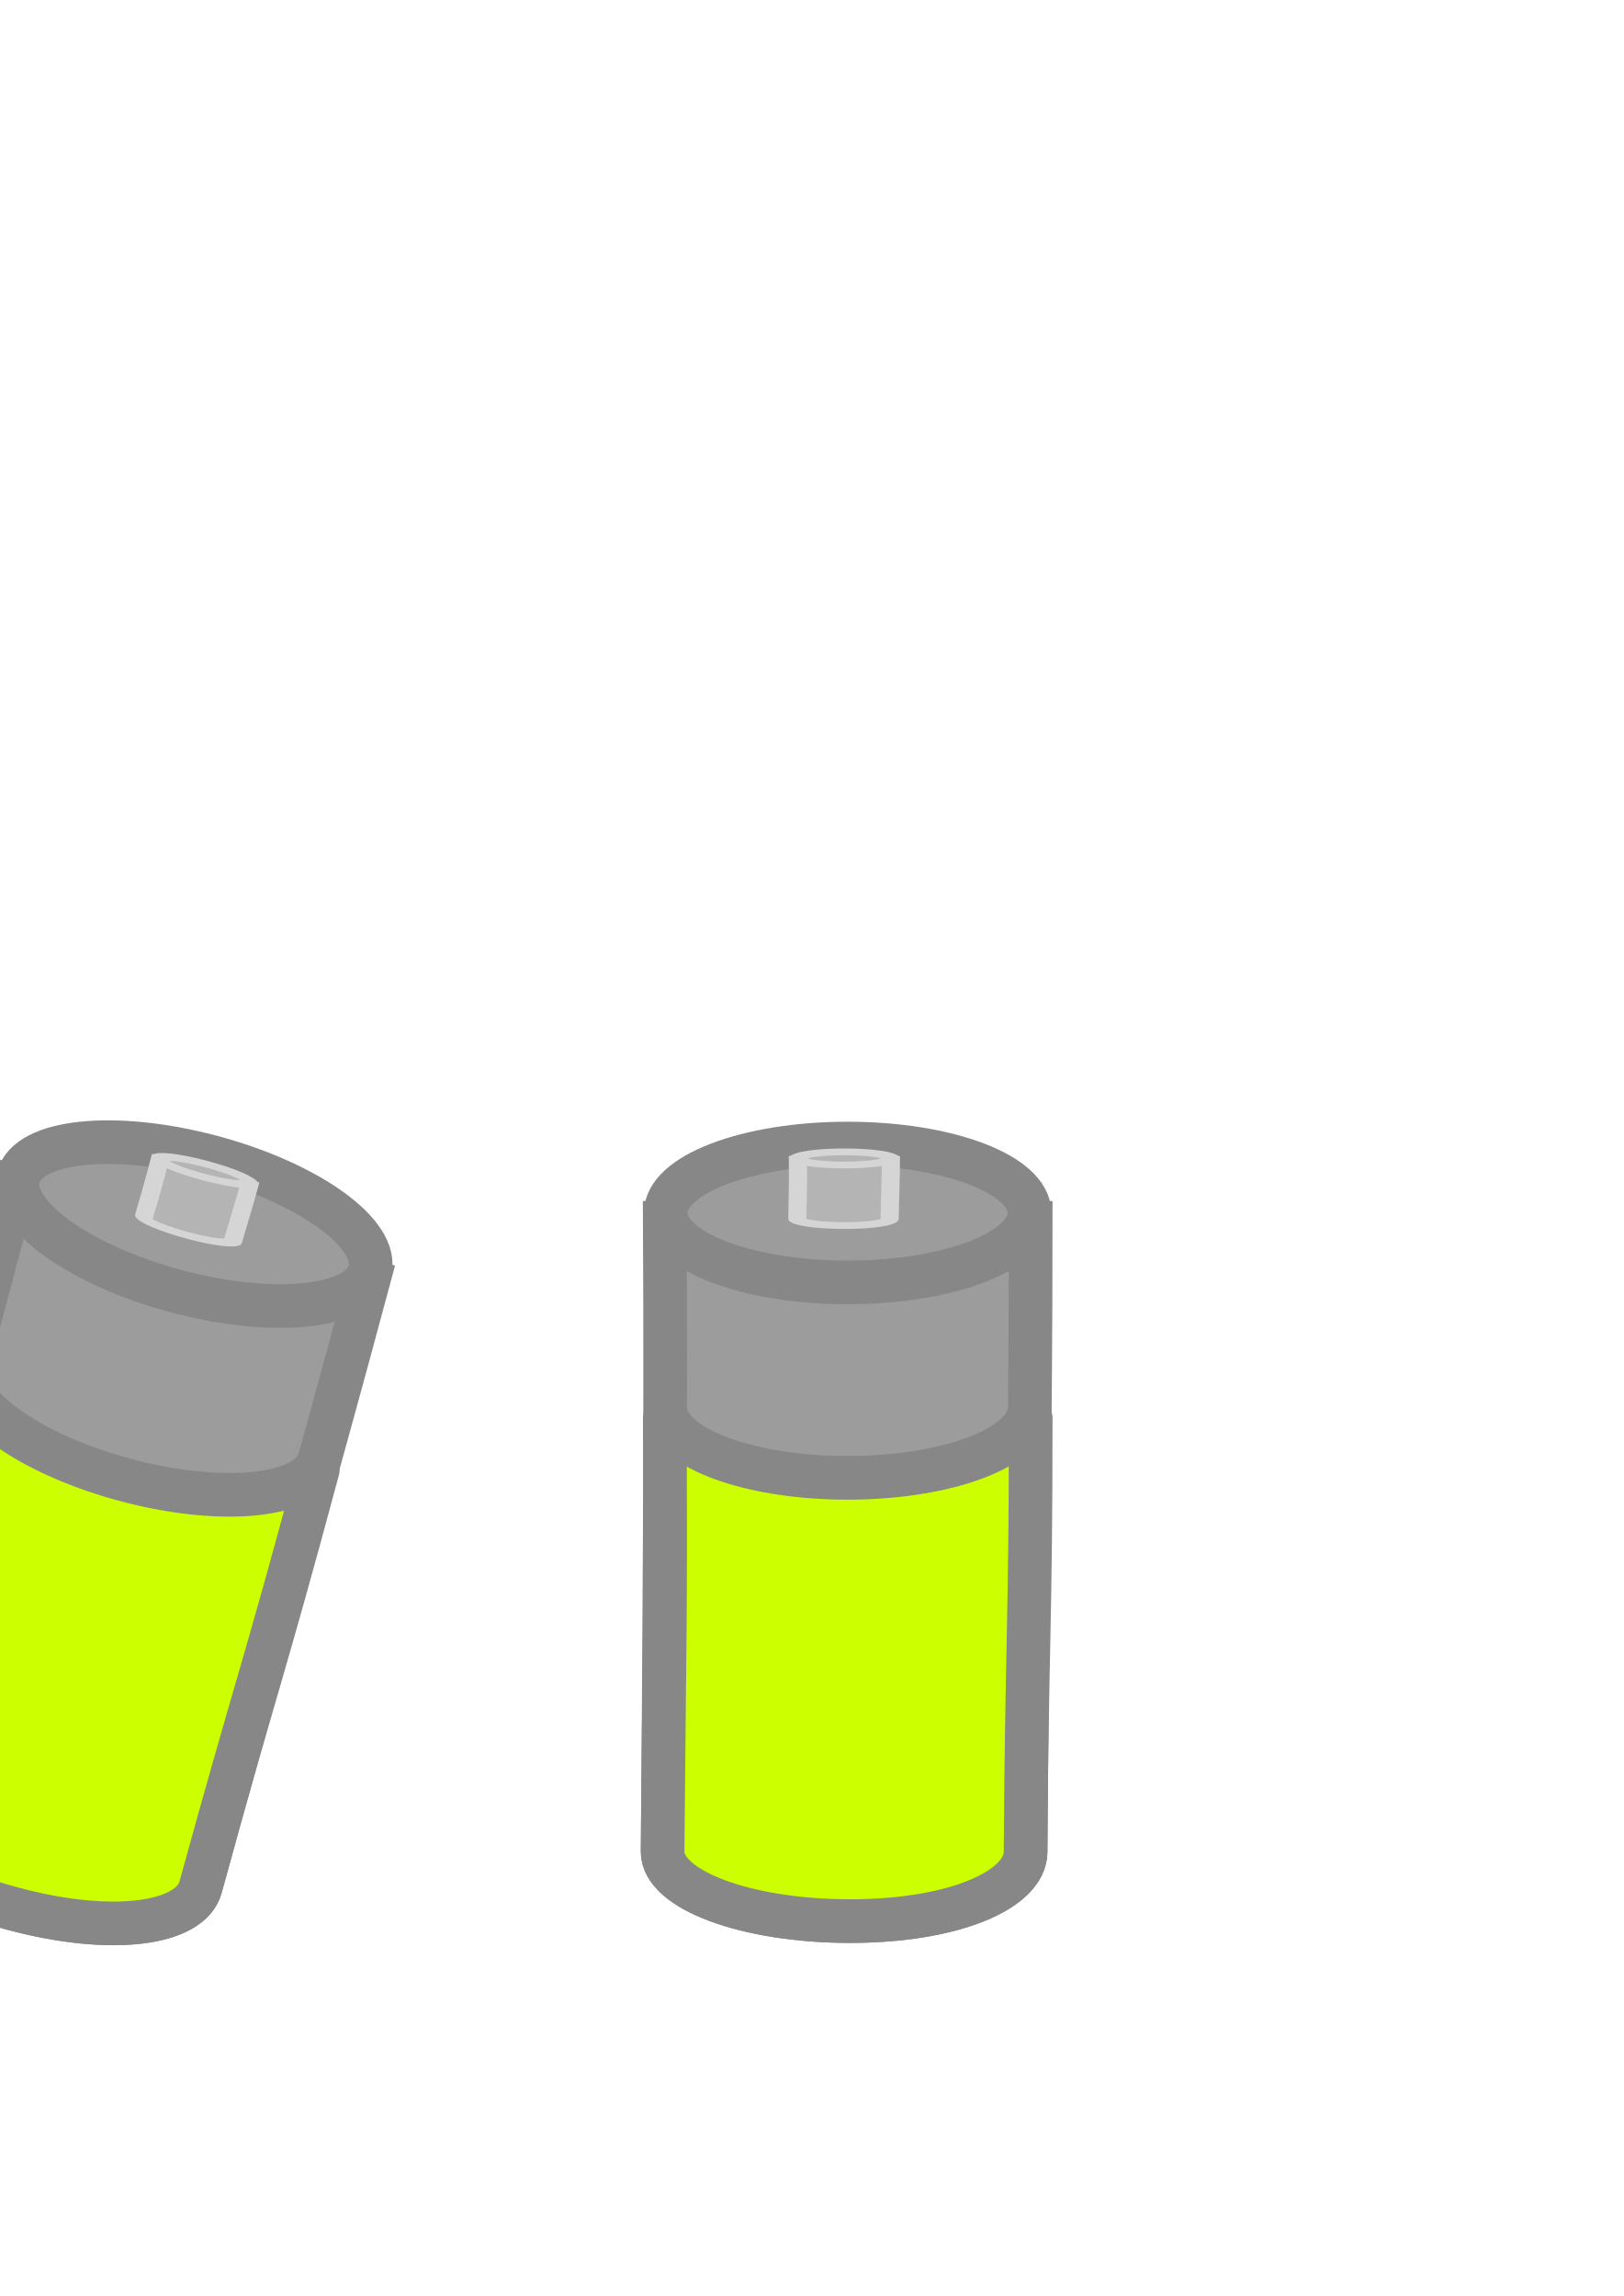
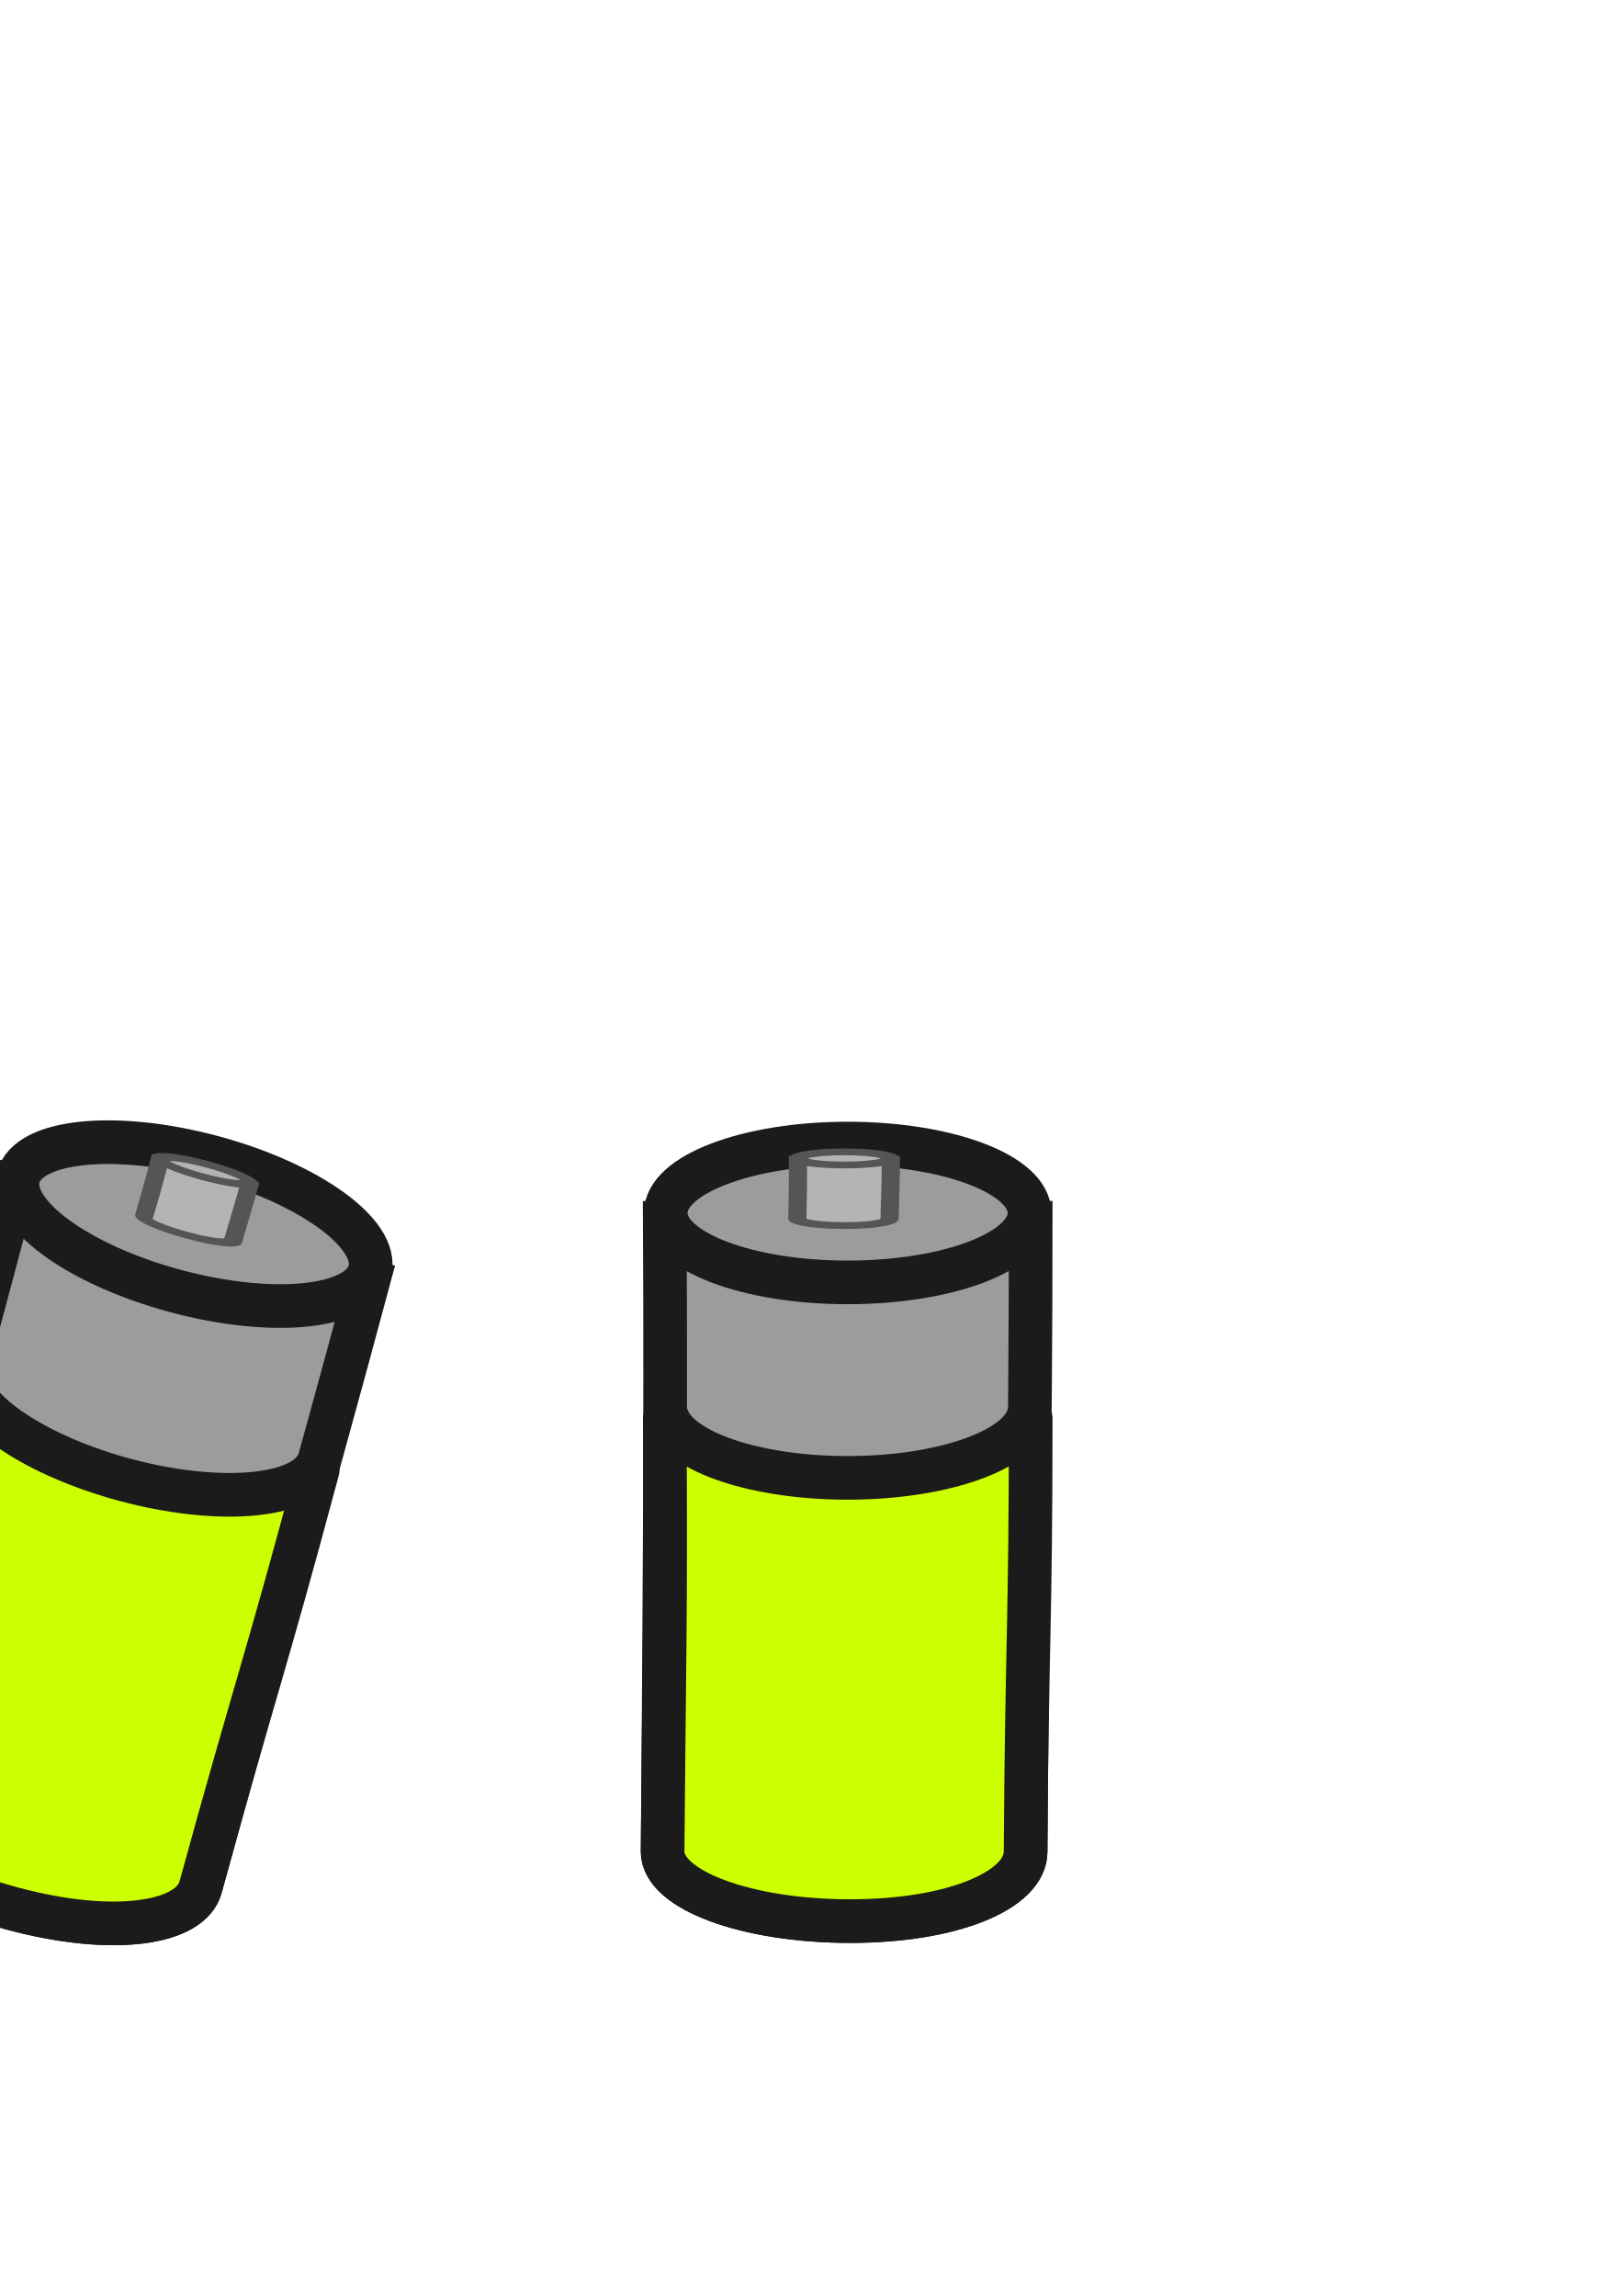
<svg xmlns="http://www.w3.org/2000/svg" width="744.094" height="1052.362" id="svg2" version="1.1">
  <defs id="defs4" />
  <g id="layer1">
-     <g id="g3021" transform="translate(3.03269,89.90803)">
-       <path id="path2987" d="m 301.621,470.589 c 0.511,95.804 -0.234,193.023 -1,288.188 0,17.574 38.454,31.844 85.875,31.844 47.421,0 80.487,-14.27 80.487,-31.844 0.575,-95.036 2.326,-192.842 2.326,-288.188 z" style="fill:#9c9c9c;fill-opacity:1;stroke:#878787;stroke-width:20;stroke-linecap:round;stroke-miterlimit:4;stroke-opacity:1;stroke-dasharray:none" />
-       <path d="m 359.135,452.837 c 0,17.574 -37.323,31.82 -83.363,31.82 -46.04,0 -83.363,-14.246 -83.363,-31.82 0,-17.574 37.323,-31.82 83.363,-31.82 46.04,0 83.363,14.246 83.363,31.82 z" id="path2998" style="fill:#9c9c9c;fill-opacity:1;stroke:#878787;stroke-width:20;stroke-linecap:round;stroke-miterlimit:4;stroke-opacity:1;stroke-dasharray:none" transform="translate(109.6429,13.21429)" />
+     <g id="g3021" transform="translate(3.03269,89.90803)" style="stroke:#1b1b1b;stroke-opacity:1">
+       <path id="path2987" d="m 301.621,470.589 c 0.511,95.804 -0.234,193.023 -1,288.188 0,17.574 38.454,31.844 85.875,31.844 47.421,0 80.487,-14.27 80.487,-31.844 0.575,-95.036 2.326,-192.842 2.326,-288.188 z" style="fill:#9c9c9c;fill-opacity:1;stroke:#1b1b1b;stroke-width:20;stroke-linecap:round;stroke-miterlimit:4;stroke-opacity:1;stroke-dasharray:none" />
+       <path d="m 359.135,452.837 c 0,17.574 -37.323,31.82 -83.363,31.82 -46.04,0 -83.363,-14.246 -83.363,-31.82 0,-17.574 37.323,-31.82 83.363,-31.82 46.04,0 83.363,14.246 83.363,31.82 z" id="path2998" style="fill:#9c9c9c;fill-opacity:1;stroke:#1b1b1b;stroke-width:20;stroke-linecap:round;stroke-miterlimit:4;stroke-opacity:1;stroke-dasharray:none" transform="translate(109.6429,13.21429)" />
    </g>
-     <path style="fill:#ccff00;fill-opacity:1;stroke:#878787;stroke-width:20;stroke-linecap:round;stroke-miterlimit:4;stroke-opacity:1;stroke-dasharray:none" d="m 304.653,650.087 c 0.511,95.804 -0.234,103.433 -1,198.598 0,17.574 38.454,31.844 85.875,31.844 47.421,0 80.469,-14.27 80.469,-31.844 0.575,-95.036 2.344,-103.253 2.344,-198.598 m -1.406,0 c -5.779,15.42 -40.503,27.281 -82.5,27.281 -41.997,0 -76.721,-11.861 -82.5,-27.281" id="path3014" />
-     <g transform="matrix(0.2541919,0,0,0.09478251,288.9812,486.7866)" id="g3025" style="fill:#b4b4b4;fill-opacity:1;stroke:#d5d5d5;stroke-opacity:1">
-       <path style="fill:#b4b4b4;fill-opacity:1;stroke:#d5d5d5;stroke-width:32.753;stroke-linecap:round;stroke-miterlimit:4;stroke-opacity:1;stroke-dasharray:none" d="m 301.621,470.589 c 0.511,95.804 -0.234,193.023 -1,288.188 0,17.574 38.454,31.844 85.875,31.844 47.421,0 80.487,-14.27 80.487,-31.844 0.575,-95.036 2.326,-192.842 2.326,-288.188 z" id="path3027" />
-       <path transform="translate(109.6429,13.21429)" style="fill:#b4b4b4;fill-opacity:1;stroke:#d5d5d5;stroke-width:32.753;stroke-linecap:round;stroke-miterlimit:4;stroke-opacity:1;stroke-dasharray:none" id="path3029" d="m 359.135,452.837 c 0,17.574 -37.323,31.82 -83.363,31.82 -46.04,0 -83.363,-14.246 -83.363,-31.82 0,-17.574 37.323,-31.82 83.363,-31.82 46.04,0 83.363,14.246 83.363,31.82 z" />
+     <path style="fill:#ccff00;fill-opacity:1;stroke:#1b1b1b;stroke-width:20;stroke-linecap:round;stroke-miterlimit:4;stroke-opacity:1;stroke-dasharray:none" d="m 304.653,650.087 c 0.511,95.804 -0.234,103.433 -1,198.598 0,17.574 38.454,31.844 85.875,31.844 47.421,0 80.469,-14.27 80.469,-31.844 0.575,-95.036 2.344,-103.253 2.344,-198.598 m -1.406,0 c -5.779,15.42 -40.503,27.281 -82.5,27.281 -41.997,0 -76.721,-11.861 -82.5,-27.281" id="path3014" />
+     <g transform="matrix(0.2541919,0,0,0.09478251,288.9812,486.7866)" id="g3025" style="fill:#b4b4b4;fill-opacity:1;stroke:#555555;stroke-opacity:1">
+       <path style="fill:#b4b4b4;fill-opacity:1;stroke:#555555;stroke-width:32.753;stroke-linecap:round;stroke-miterlimit:4;stroke-opacity:1;stroke-dasharray:none" d="m 301.621,470.589 c 0.511,95.804 -0.234,193.023 -1,288.188 0,17.574 38.454,31.844 85.875,31.844 47.421,0 80.487,-14.27 80.487,-31.844 0.575,-95.036 2.326,-192.842 2.326,-288.188 z" id="path3027" />
+       <path transform="translate(109.6429,13.21429)" style="fill:#b4b4b4;fill-opacity:1;stroke:#555555;stroke-width:32.753;stroke-linecap:round;stroke-miterlimit:4;stroke-opacity:1;stroke-dasharray:none" id="path3029" d="m 359.135,452.837 c 0,17.574 -37.323,31.82 -83.363,31.82 -46.04,0 -83.363,-14.246 -83.363,-31.82 0,-17.574 37.323,-31.82 83.363,-31.82 46.04,0 83.363,14.246 83.363,31.82 z" />
    </g>
-     <g transform="matrix(0.9659258,0.258819,-0.258819,0.9659258,-162.7335,11.13984)" id="g3866">
-       <path style="fill:#9c9c9c;fill-opacity:1;stroke:#878787;stroke-width:20;stroke-linecap:round;stroke-miterlimit:4;stroke-opacity:1;stroke-dasharray:none" d="m 301.621,470.589 c 0.511,95.804 -0.234,193.023 -1,288.188 0,17.574 38.454,31.844 85.875,31.844 47.421,0 80.487,-14.27 80.487,-31.844 0.575,-95.036 2.326,-192.842 2.326,-288.188 z" id="path3868" />
-       <path transform="translate(109.6429,13.21429)" style="fill:#9c9c9c;fill-opacity:1;stroke:#878787;stroke-width:20;stroke-linecap:round;stroke-miterlimit:4;stroke-opacity:1;stroke-dasharray:none" id="path3870" d="m 359.135,452.837 c 0,17.574 -37.323,31.82 -83.363,31.82 -46.04,0 -83.363,-14.246 -83.363,-31.82 0,-17.574 37.323,-31.82 83.363,-31.82 46.04,0 83.363,14.246 83.363,31.82 z" />
+     <g transform="matrix(0.9659258,0.258819,-0.258819,0.9659258,-162.7335,11.13984)" id="g3866" style="stroke:#1b1b1b;stroke-opacity:1">
+       <path style="fill:#9c9c9c;fill-opacity:1;stroke:#1b1b1b;stroke-width:20;stroke-linecap:round;stroke-miterlimit:4;stroke-opacity:1;stroke-dasharray:none" d="m 301.621,470.589 c 0.511,95.804 -0.234,193.023 -1,288.188 0,17.574 38.454,31.844 85.875,31.844 47.421,0 80.487,-14.27 80.487,-31.844 0.575,-95.036 2.326,-192.842 2.326,-288.188 z" id="path3868" />
+       <path transform="translate(109.6429,13.21429)" style="fill:#9c9c9c;fill-opacity:1;stroke:#1b1b1b;stroke-width:20;stroke-linecap:round;stroke-miterlimit:4;stroke-opacity:1;stroke-dasharray:none" id="path3870" d="m 359.135,452.837 c 0,17.574 -37.323,31.82 -83.363,31.82 -46.04,0 -83.363,-14.246 -83.363,-31.82 0,-17.574 37.323,-31.82 83.363,-31.82 46.04,0 83.363,14.246 83.363,31.82 z" />
    </g>
-     <path id="path3872" d="m -16.375,630.296 c -24.302,92.672 -26.997,99.848 -52.367,191.572 -4.548,16.975 28.902,40.711 74.707,52.985 45.805,12.273 81.42,7.043 85.969,-9.932 25.153,-91.649 28.988,-99.128 53.665,-191.225 m -1.358,-0.364 c -9.573,13.399 -46.184,15.869 -86.75,4.999 -40.566,-10.87 -71.037,-31.314 -72.628,-47.704" style="fill:#ccff00;fill-opacity:1;stroke:#878787;stroke-width:20;stroke-linecap:round;stroke-miterlimit:4;stroke-opacity:1;stroke-dasharray:none" />
-     <g style="fill:#b4b4b4;fill-opacity:1;stroke:#d5d5d5;stroke-opacity:1" id="g3874" transform="matrix(0.2455305,0.0657897,-0.02453152,0.09155287,10.75184,468.504)">
-       <path id="path3876" d="m 301.621,470.589 c 0.511,95.804 -0.234,193.023 -1,288.188 0,17.574 38.454,31.844 85.875,31.844 47.421,0 80.487,-14.27 80.487,-31.844 0.575,-95.036 2.326,-192.842 2.326,-288.188 z" style="fill:#b4b4b4;fill-opacity:1;stroke:#d5d5d5;stroke-width:32.753;stroke-linecap:round;stroke-miterlimit:4;stroke-opacity:1;stroke-dasharray:none" />
-       <path d="m 359.135,452.837 c 0,17.574 -37.323,31.82 -83.363,31.82 -46.04,0 -83.363,-14.246 -83.363,-31.82 0,-17.574 37.323,-31.82 83.363,-31.82 46.04,0 83.363,14.246 83.363,31.82 z" id="path3878" style="fill:#b4b4b4;fill-opacity:1;stroke:#d5d5d5;stroke-width:32.753;stroke-linecap:round;stroke-miterlimit:4;stroke-opacity:1;stroke-dasharray:none" transform="translate(109.6429,13.21429)" />
+     <path id="path3872" d="m -16.375,630.296 c -24.302,92.672 -26.997,99.848 -52.367,191.572 -4.548,16.975 28.902,40.711 74.707,52.985 45.805,12.273 81.42,7.043 85.969,-9.932 25.153,-91.649 28.988,-99.128 53.665,-191.225 m -1.358,-0.364 c -9.573,13.399 -46.184,15.869 -86.75,4.999 -40.566,-10.87 -71.037,-31.314 -72.628,-47.704" style="fill:#ccff00;fill-opacity:1;stroke:#1b1b1b;stroke-width:20;stroke-linecap:round;stroke-miterlimit:4;stroke-opacity:1;stroke-dasharray:none" />
+     <g style="fill:#b4b4b4;fill-opacity:1;stroke:#555555;stroke-opacity:1" id="g3874" transform="matrix(0.2455305,0.0657897,-0.02453152,0.09155287,10.75184,468.504)">
+       <path id="path3876" d="m 301.621,470.589 c 0.511,95.804 -0.234,193.023 -1,288.188 0,17.574 38.454,31.844 85.875,31.844 47.421,0 80.487,-14.27 80.487,-31.844 0.575,-95.036 2.326,-192.842 2.326,-288.188 z" style="fill:#b4b4b4;fill-opacity:1;stroke:#555555;stroke-width:32.753;stroke-linecap:round;stroke-miterlimit:4;stroke-opacity:1;stroke-dasharray:none" />
+       <path d="m 359.135,452.837 c 0,17.574 -37.323,31.82 -83.363,31.82 -46.04,0 -83.363,-14.246 -83.363,-31.82 0,-17.574 37.323,-31.82 83.363,-31.82 46.04,0 83.363,14.246 83.363,31.82 z" id="path3878" style="fill:#b4b4b4;fill-opacity:1;stroke:#555555;stroke-width:32.753;stroke-linecap:round;stroke-miterlimit:4;stroke-opacity:1;stroke-dasharray:none" transform="translate(109.6429,13.21429)" />
    </g>
  </g>
</svg>
